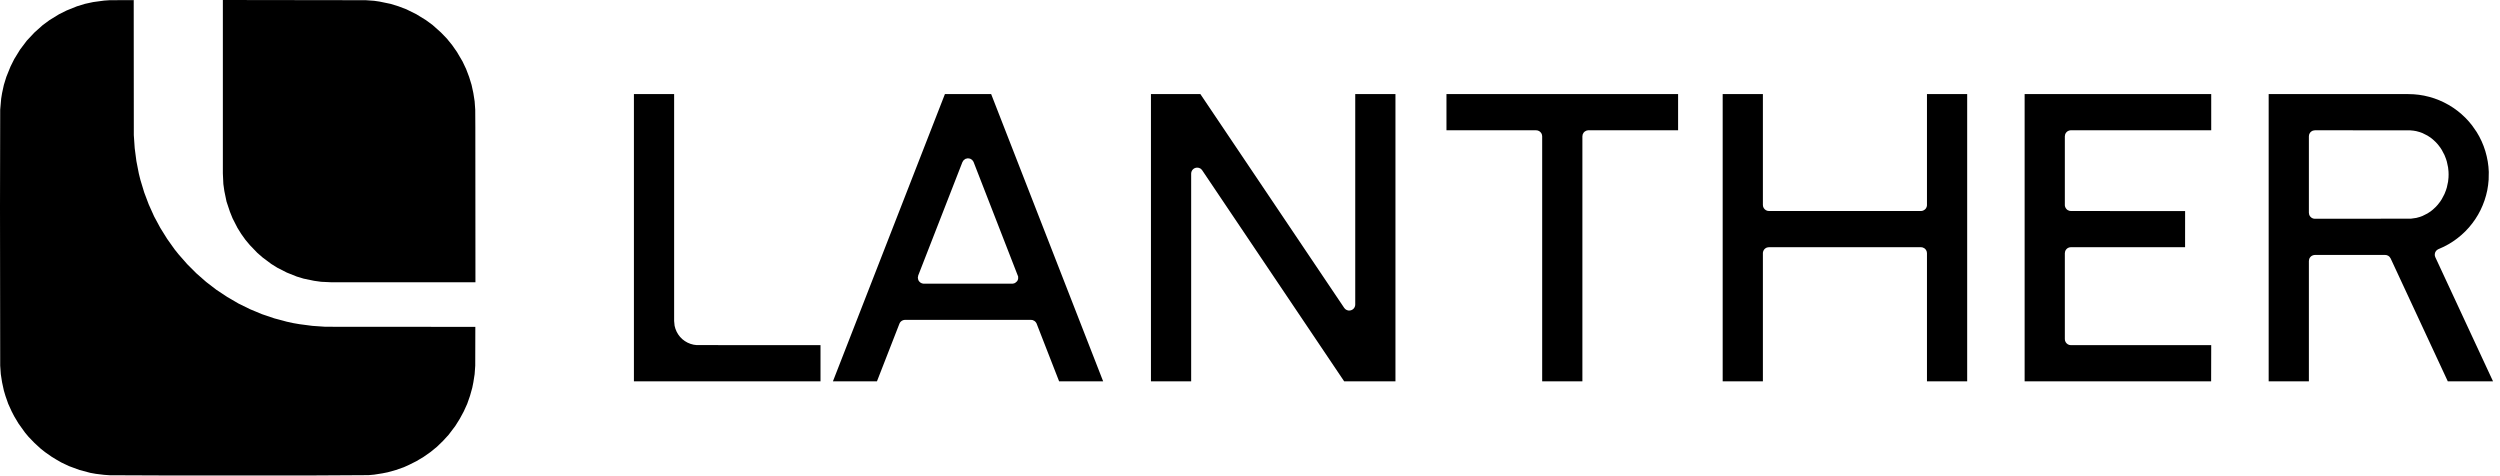
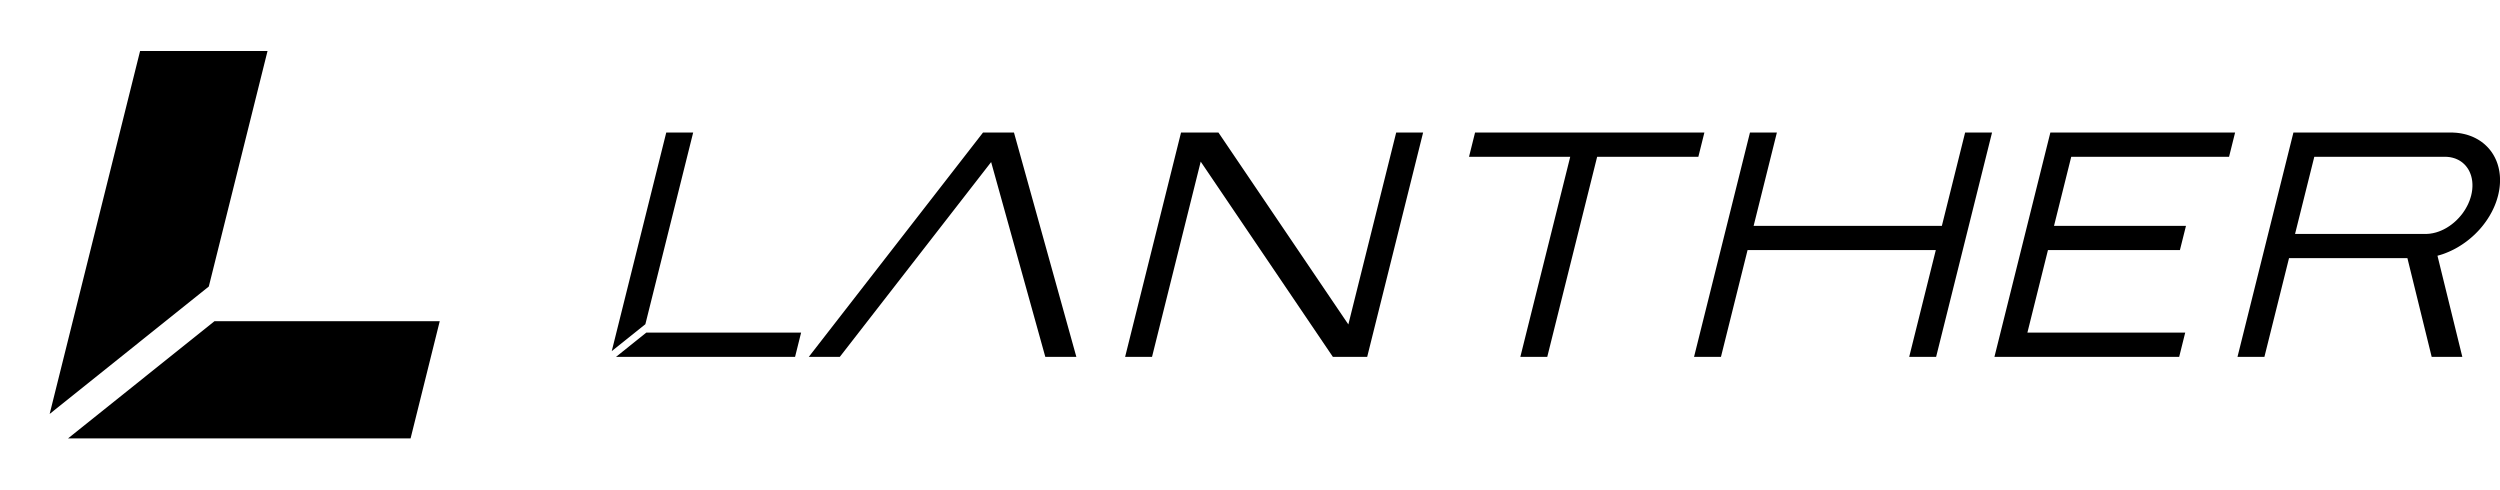
- <svg xmlns="http://www.w3.org/2000/svg" viewBox="0 0 252.4 48" role="img" aria-label="Lanther">
-   <path d="M22.50 0L22.50 17.50L22.55 18.58L22.65 19.29L22.87 20.35L23.21 21.37L23.48 22.04L23.97 23L24.35 23.61L24.77 24.20L25.23 24.75L25.98 25.53L26.52 26L27.39 26.65L28 27.03L28.96 27.52L29.96 27.92L30.65 28.13L31.71 28.35L32.42 28.45L33.50 28.50L48 28.50L47.99 12.85L47.98 11.08L47.92 10.23L47.79 9.40L47.61 8.57L47.36 7.76L47.06 6.97L46.70 6.21L46.13 5.24L45.64 4.54L45.11 3.89L44.52 3.28L43.68 2.53L43 2.03L42.04 1.44L41.03 0.94L40.24 0.64L39.43 0.39L38.32 0.16L37.77 0.08L36.92 0.02ZM13.50 0.01L11.08 0.02L10.51 0.06L9.40 0.21L8.57 0.39L7.76 0.64L6.72 1.06L5.96 1.44L5 2.03L4.32 2.53L3.48 3.28L2.71 4.10L2.03 5L1.44 5.96L1.06 6.72L0.64 7.76L0.39 8.57L0.21 9.40L0.12 9.95L0.02 11.08L0 20.88L0.02 36.92L0.08 37.77L0.21 38.60L0.39 39.43L0.55 39.97L0.83 40.77L1.18 41.54L1.44 42.04L1.87 42.76L2.53 43.68L2.89 44.11L3.48 44.72L4.10 45.29L4.54 45.64L5.24 46.13L5.72 46.42L6.21 46.70L6.97 47.06L8.03 47.45L9.12 47.74L9.68 47.84L10.51 47.94L11.08 47.98L16.12 48L31.88 48L37.20 47.97L37.77 47.92L38.60 47.79L39.15 47.68L39.97 47.45L40.77 47.17L41.28 46.94L42.04 46.56L42.76 46.13L43.46 45.64L44.11 45.11L44.72 44.52L45.29 43.90L45.97 43L46.42 42.28L46.82 41.54L47.17 40.77L47.45 39.97L47.68 39.15L47.79 38.60L47.92 37.77L47.98 36.92L47.99 33L32.85 32.99L31.54 32.90L30.24 32.73L29.60 32.62L28.96 32.48L27.69 32.14L26.45 31.72L25.25 31.22L24.07 30.64L22.94 29.98L21.85 29.26L20.81 28.46L19.83 27.60L18.90 26.67L18.04 25.69L17.63 25.18L16.87 24.11L16.18 23L15.56 21.85L15.02 20.65L14.56 19.43L14.18 18.18L14.02 17.54L13.77 16.26L13.60 14.96L13.51 13.65Z" fill="#000000" />
-   <path transform="translate(64.0 9.5) scale(0.29)" d="M0 0L0 100L0.14 100L64.96 100L64.96 87.40L21.85 87.38L20.76 87.24L19.70 86.95L18.68 86.53L17.73 85.98L16.86 85.32L16.08 84.54L15.42 83.67L14.87 82.72L14.45 81.70L14.16 80.64L14 79L14 0ZM84.61 100L92.43 79.94L92.62 79.56L92.88 79.24L93.20 78.97L93.57 78.77L93.97 78.64L94.39 78.60L138.25 78.60L138.81 78.67L139.44 78.97L139.85 79.34L140.16 79.81L148.03 100L163.36 100L124.37 0L108.27 0L69.28 100ZM133.77 63.53L133.76 64.34L133.58 64.85L133.36 65.19L132.74 65.72L132.37 65.89L131.84 66L100.80 66L100.27 65.89L99.78 65.65L99.28 65.19L99.01 64.73L98.84 63.94L98.98 63.14L114.36 23.68L114.80 23L115.46 22.53L116.25 22.35L117.05 22.48L117.74 22.90L118.22 23.56ZM180 100L194 100L194 27.70L194.04 27.29L194.16 26.89L194.35 26.53L194.61 26.21L194.93 25.95L195.29 25.76L195.69 25.64L196.10 25.60L196.64 25.67L197.15 25.87L197.48 26.11L197.84 26.52L247.27 100L265.12 100L265.12 0L251.12 0L251.12 73.26L251.08 73.66L250.96 74.06L250.77 74.42L250.51 74.74L250.19 75L249.83 75.19L249.43 75.31L249.02 75.36L248.61 75.32L248.10 75.14L247.64 74.84L247.28 74.43L197.21 0L180 0ZM282.88 12.60L314.10 12.60L314.64 12.67L315.15 12.88L315.58 13.22L315.92 13.65L316.13 14.16L316.20 14.70L316.20 100L330.20 100L330.20 14.70L330.31 14.02L330.63 13.42L331.02 13.03L331.62 12.71L332.16 12.60L363.52 12.60L363.52 0L282.88 0ZM379.04 100L393.04 100L393.04 55.26L393.11 54.86L393.26 54.47L393.47 54.12L393.76 53.82L394.09 53.58L394.46 53.41L395.14 53.30L448.06 53.30L448.60 53.37L449.23 53.65L449.64 54.02L449.88 54.35L450.09 54.86L450.16 55.40L450.16 100L464.16 100L464.16 0L450.16 0L450.16 38.74L450.09 39.14L449.94 39.53L449.73 39.88L449.44 40.18L448.86 40.54L448.47 40.66L448.06 40.70L395.14 40.70L394.60 40.63L394.09 40.42L393.66 40.08L393.32 39.65L393.11 39.14L393.04 38.60L393.04 0L379.04 0ZM549.09 100L549.12 87.40L500.26 87.40L499.72 87.33L499.21 87.12L498.78 86.78L498.44 86.35L498.23 85.84L498.16 85.30L498.16 55.40L498.27 54.72L498.44 54.35L498.68 54.02L498.98 53.73L499.33 53.52L499.72 53.37L500.26 53.30L540.02 53.30L540.03 40.73L500.26 40.70L499.72 40.63L499.09 40.35L498.78 40.08L498.44 39.65L498.23 39.14L498.16 38.74L498.16 14.70L498.27 14.02L498.44 13.65L498.68 13.32L498.98 13.03L499.33 12.82L499.72 12.67L500.12 12.60L549.12 12.60L549.12 0L484.16 0L484.16 100ZM569.12 100L583.12 100L583.12 58.10L583.23 57.42L583.40 57.05L583.64 56.72L583.94 56.43L584.29 56.22L584.81 56.04L585.22 56L609.68 56L610.23 56.07L610.75 56.29L611.19 56.64L611.58 57.21L631.48 100L647.23 100L627.14 56.79L626.97 56.27L626.95 55.72L627.06 55.19L627.32 54.70L627.68 54.30L628.14 54.01L630.13 53.12L631.74 52.26L633.30 51.29L634.79 50.22L636.23 49.04L637.57 47.79L638.82 46.45L639.98 45.03L641.05 43.54L642.02 41.98L642.88 40.37L643.63 38.70L644.28 36.98L644.81 35.23L645.23 33.45L645.52 31.64L645.70 29.81L645.75 27.10L645.63 25.27L645.39 23.46L645.02 21.63L644.55 19.86L643.96 18.12L643.26 16.43L642.45 14.79L641.53 13.20L639.98 10.97L638.82 9.55L637.57 8.21L636.23 6.96L634.82 5.80L633.33 4.73L631.77 3.76L630.16 2.90L628.49 2.14L626.78 1.49L625.02 0.96L623.24 0.54L621.43 0.24L619.61 0.06L617.75 0L569.12 0ZM618.26 12.61L619.55 12.73L620.53 12.90L621.79 13.25L622.66 13.57L624.39 14.44L625.51 15.17L626.31 15.81L627.31 16.74L628 17.50L628.85 18.60L629.38 19.42L630.33 21.22L630.85 22.55L631.15 23.50L631.58 25.52L631.73 26.96L631.76 27.97L631.73 29.04L631.58 30.48L631.15 32.50L630.85 33.45L630.33 34.78L629.38 36.58L628.85 37.40L628 38.50L627.31 39.26L626.31 40.19L625.51 40.83L624.39 41.56L622.66 42.43L621.79 42.75L620.53 43.10L618.64 43.37L585.22 43.40L584.81 43.36L584.42 43.24L584.05 43.05L583.64 42.68L583.40 42.35L583.23 41.98L583.12 41.30L583.12 14.70L583.19 14.16L583.34 13.77L583.55 13.42L583.84 13.12L584.17 12.88L584.54 12.71L585.22 12.60Z" fill="#000000" />
+ <svg xmlns="http://www.w3.org/2000/svg" viewBox="0 0 245.2 48" role="img" aria-label="Lanther">
+   <path d="M26.24 5L13.74 5L4.87 40.60L20.48 28.10Z" fill="#000" />
+   <path d="M40.27 43L43.13 31.50L21.04 31.50L6.67 43Z" fill="#000" />
+   <path transform="translate(60.0 13.0) scale(0.22)" d="M0 97.45L14.99 85.45L36.30 0L24.30 0ZM1.91 100L81.73 100L84.42 89.20L15.40 89.20ZM169.14 13.16L193.29 100L207.13 100L179.33 0.04L179.36 0L165.48 0L165.49 0.04L87.85 100L101.68 100ZM336.79 100L361.72 0L349.72 0L328.39 85.55L270.48 0L253.80 0L228.87 100L240.87 100L262.57 12.96L321.49 100ZM384.88 0L382.19 10.80L427.31 10.80L405.07 100L417.07 100L439.31 10.80L484.43 10.80L487.12 0ZM509.07 41.60L519.44 0L507.44 0L482.51 100L494.51 100L506.37 52.40L590.29 52.40L578.43 100L590.43 100L615.36 0L603.36 0L592.99 41.60ZM616.43 100L698.79 100L701.48 89.20L631.12 89.20L640.29 52.40L699.12 52.40L701.82 41.60L642.99 41.60L650.67 10.80L721.03 10.80L723.72 0L641.36 0ZM815.37 54.51L816.31 54.21L817.24 53.87L818.17 53.50L819.10 53.11L820.02 52.69L820.93 52.25L821.83 51.78L822.73 51.28L823.61 50.76L824.48 50.21L825.34 49.64L826.19 49.05L827.02 48.44L827.84 47.80L828.64 47.14L829.43 46.46L830.19 45.76L830.94 45.05L831.67 44.31L832.38 43.56L833.07 42.79L833.74 42L834.38 41.20L835 40.38L835.60 39.56L836.17 38.72L836.72 37.86L837.25 37L837.74 36.13L838.22 35.25L838.66 34.36L839.08 33.46L839.47 32.56L839.83 31.65L840.16 30.74L840.46 29.83L840.73 28.92L840.98 28L841.19 27.08L841.37 26.17L841.53 25.26L841.65 24.35L841.74 23.44L841.80 22.54L841.83 21.64L841.83 20.75L841.80 19.87L841.74 19L841.64 18.14L841.52 17.28L841.36 16.44L841.18 15.62L840.96 14.80L840.72 14L840.44 13.21L840.14 12.44L839.80 11.69L839.44 10.95L839.05 10.24L838.63 9.54L838.19 8.86L837.71 8.20L837.21 7.56L836.69 6.95L836.14 6.36L835.56 5.79L834.96 5.24L834.34 4.72L833.69 4.22L833.02 3.75L832.33 3.31L831.62 2.89L830.89 2.50L830.14 2.13L829.37 1.79L828.59 1.49L827.79 1.21L826.97 0.95L826.13 0.73L825.29 0.54L824.43 0.37L823.55 0.24L822.67 0.13L821.77 0.06L820.87 0.01L819.96 0L749.72 0L724.79 100L736.79 100L747.76 56L800.54 56L811.36 100L825.02 100L813.94 54.92ZM819.81 11.03L820.79 11.25L821.73 11.54L822.18 11.71L823.06 12.11L823.49 12.33L823.90 12.57L824.30 12.83L824.69 13.10L825.07 13.39L825.43 13.70L825.78 14.02L826.12 14.35L826.44 14.70L826.75 15.07L827.04 15.45L827.32 15.84L827.59 16.24L828.07 17.09L828.48 17.98L828.83 18.92L828.98 19.40L829.22 20.39L829.40 21.42L829.46 21.94L829.53 23.01L829.53 24.09L829.46 25.20L829.40 25.75L829.22 26.88L828.98 28L828.66 29.12L828.28 30.25L828.06 30.80L827.59 31.91L827.04 32.99L826.44 34.06L826.12 34.58L825.43 35.61L825.07 36.11L824.30 37.08L823.48 38.02L822.62 38.91L822.18 39.34L821.26 40.16L820.30 40.93L819.31 41.65L818.30 42.30L817.78 42.61L816.74 43.17L815.67 43.67L814.60 44.10L813.52 44.46L812.98 44.61L811.89 44.87L810.81 45.05L810.28 45.12L809.21 45.19L750.45 45.20L759.03 10.80L817.27 10.80L818.30 10.84L819.32 10.95Z" fill="#000" />
</svg>
